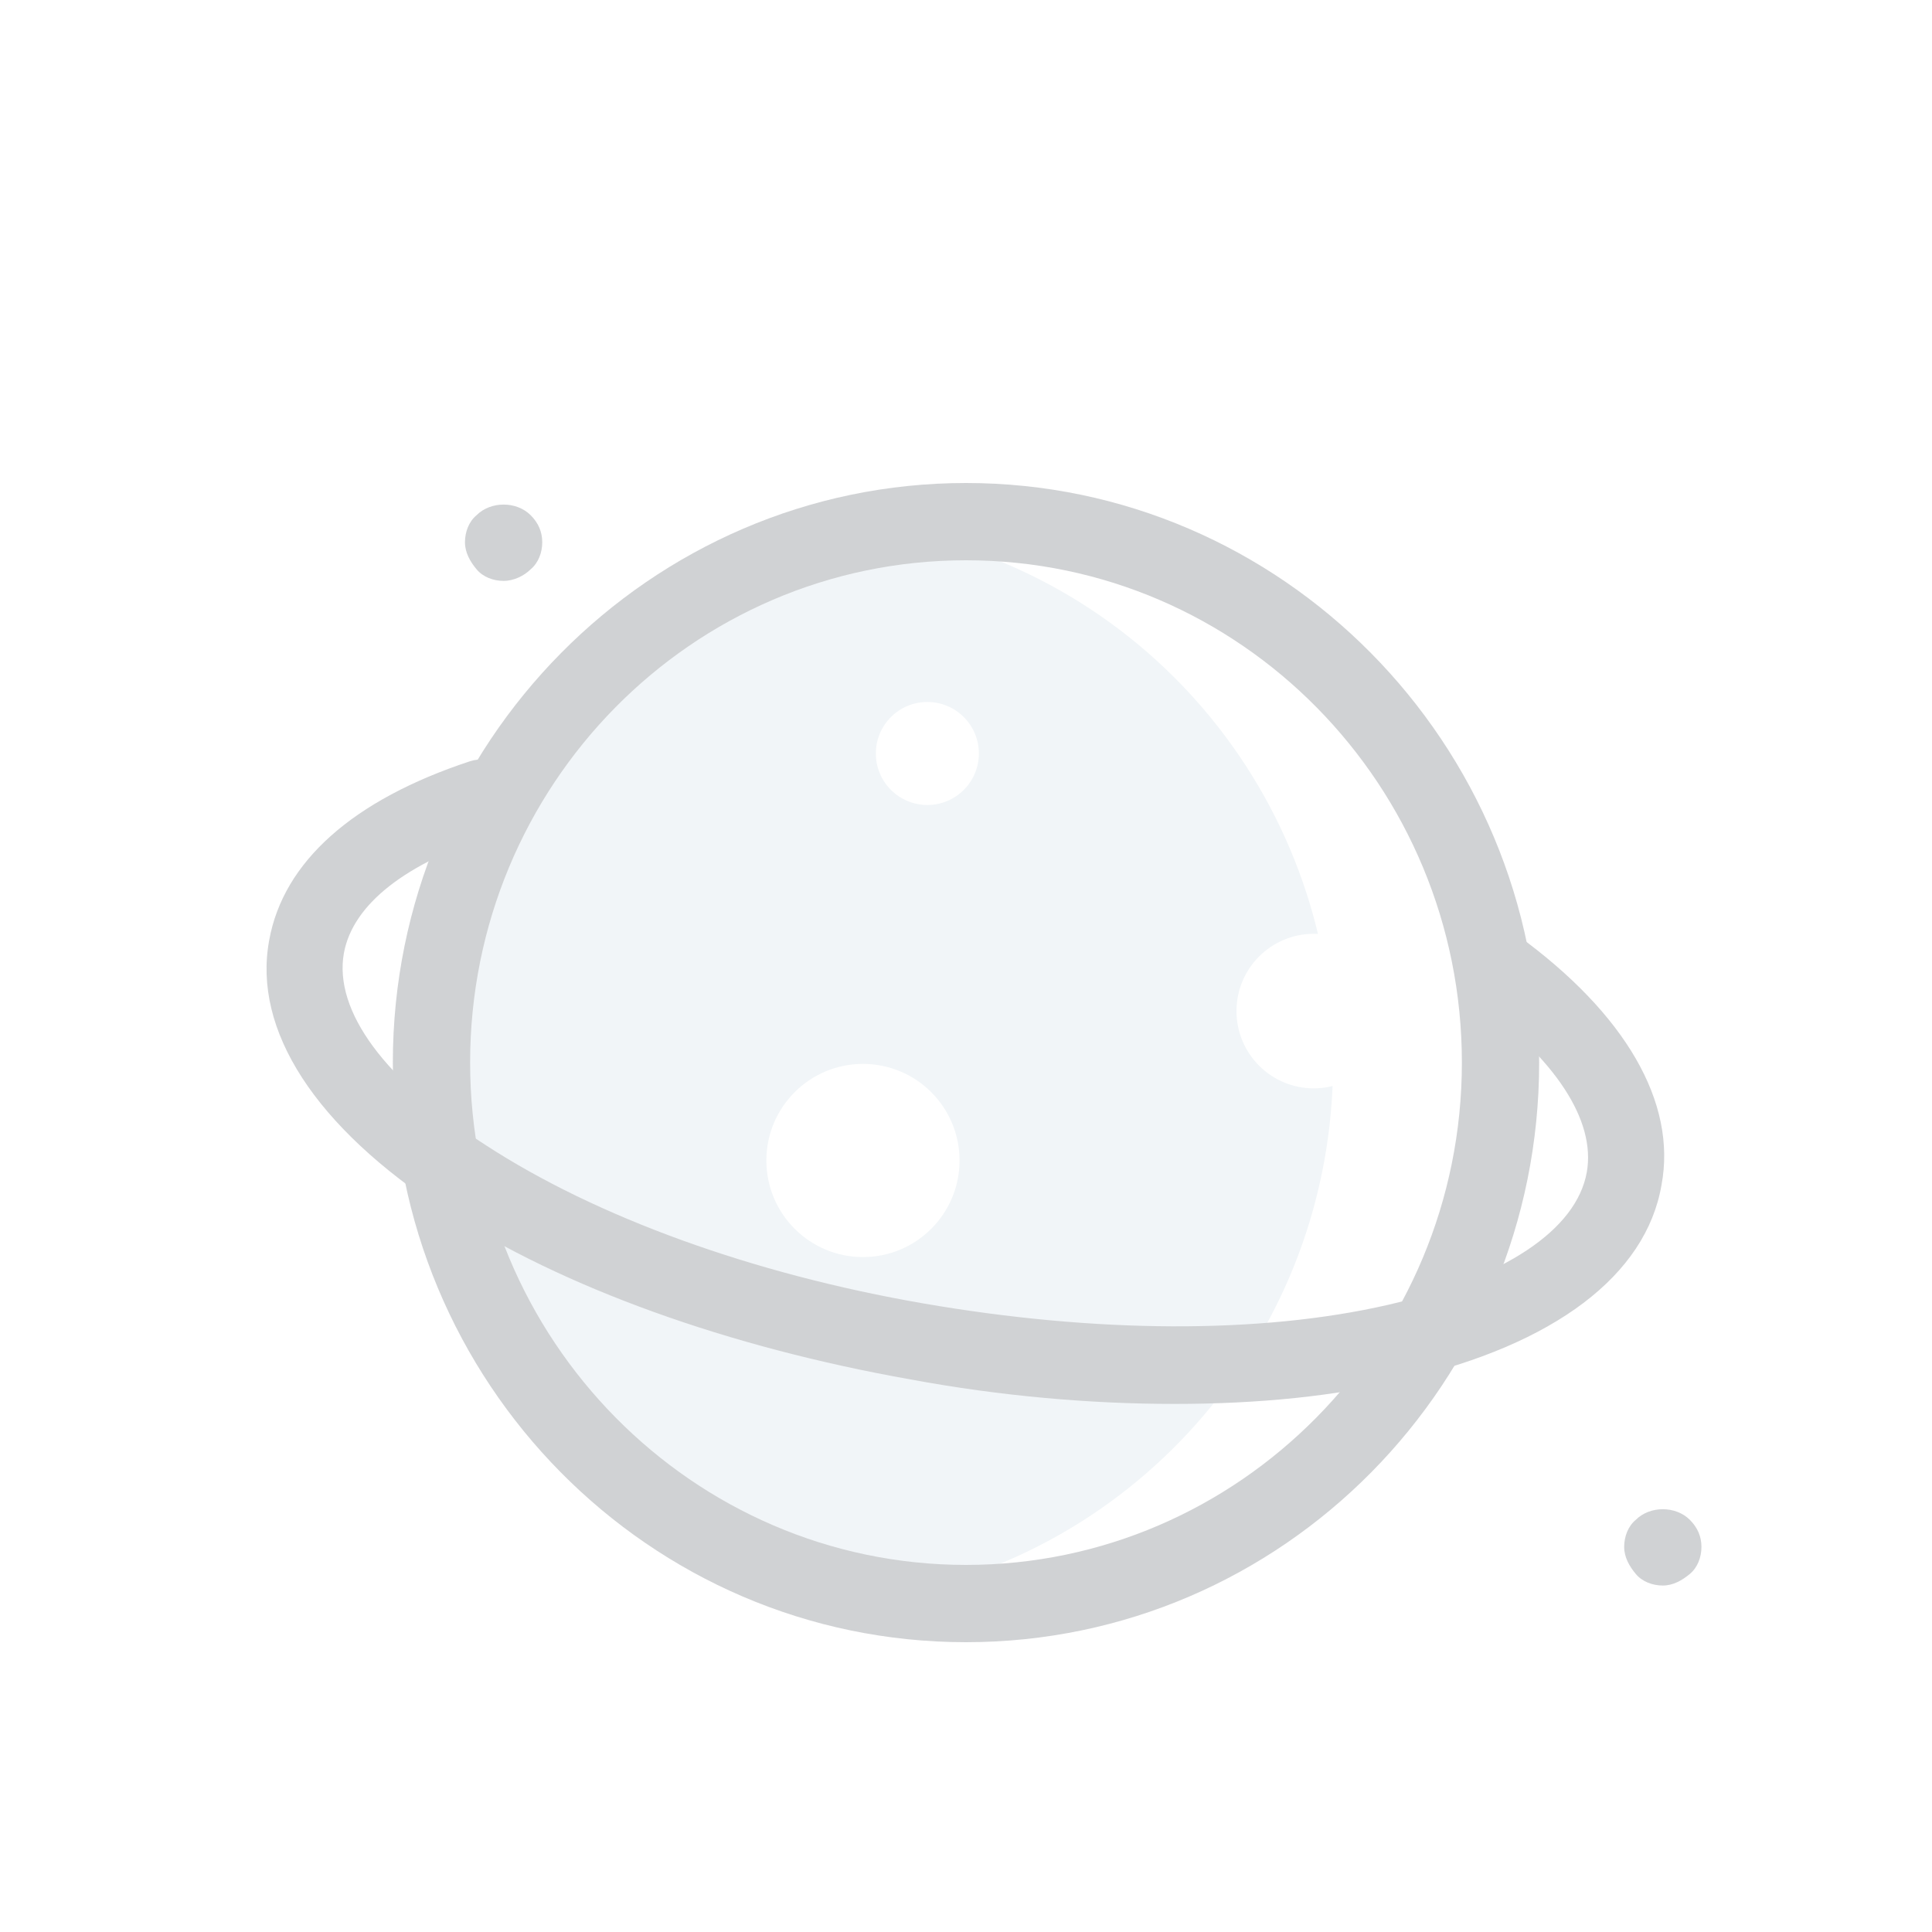
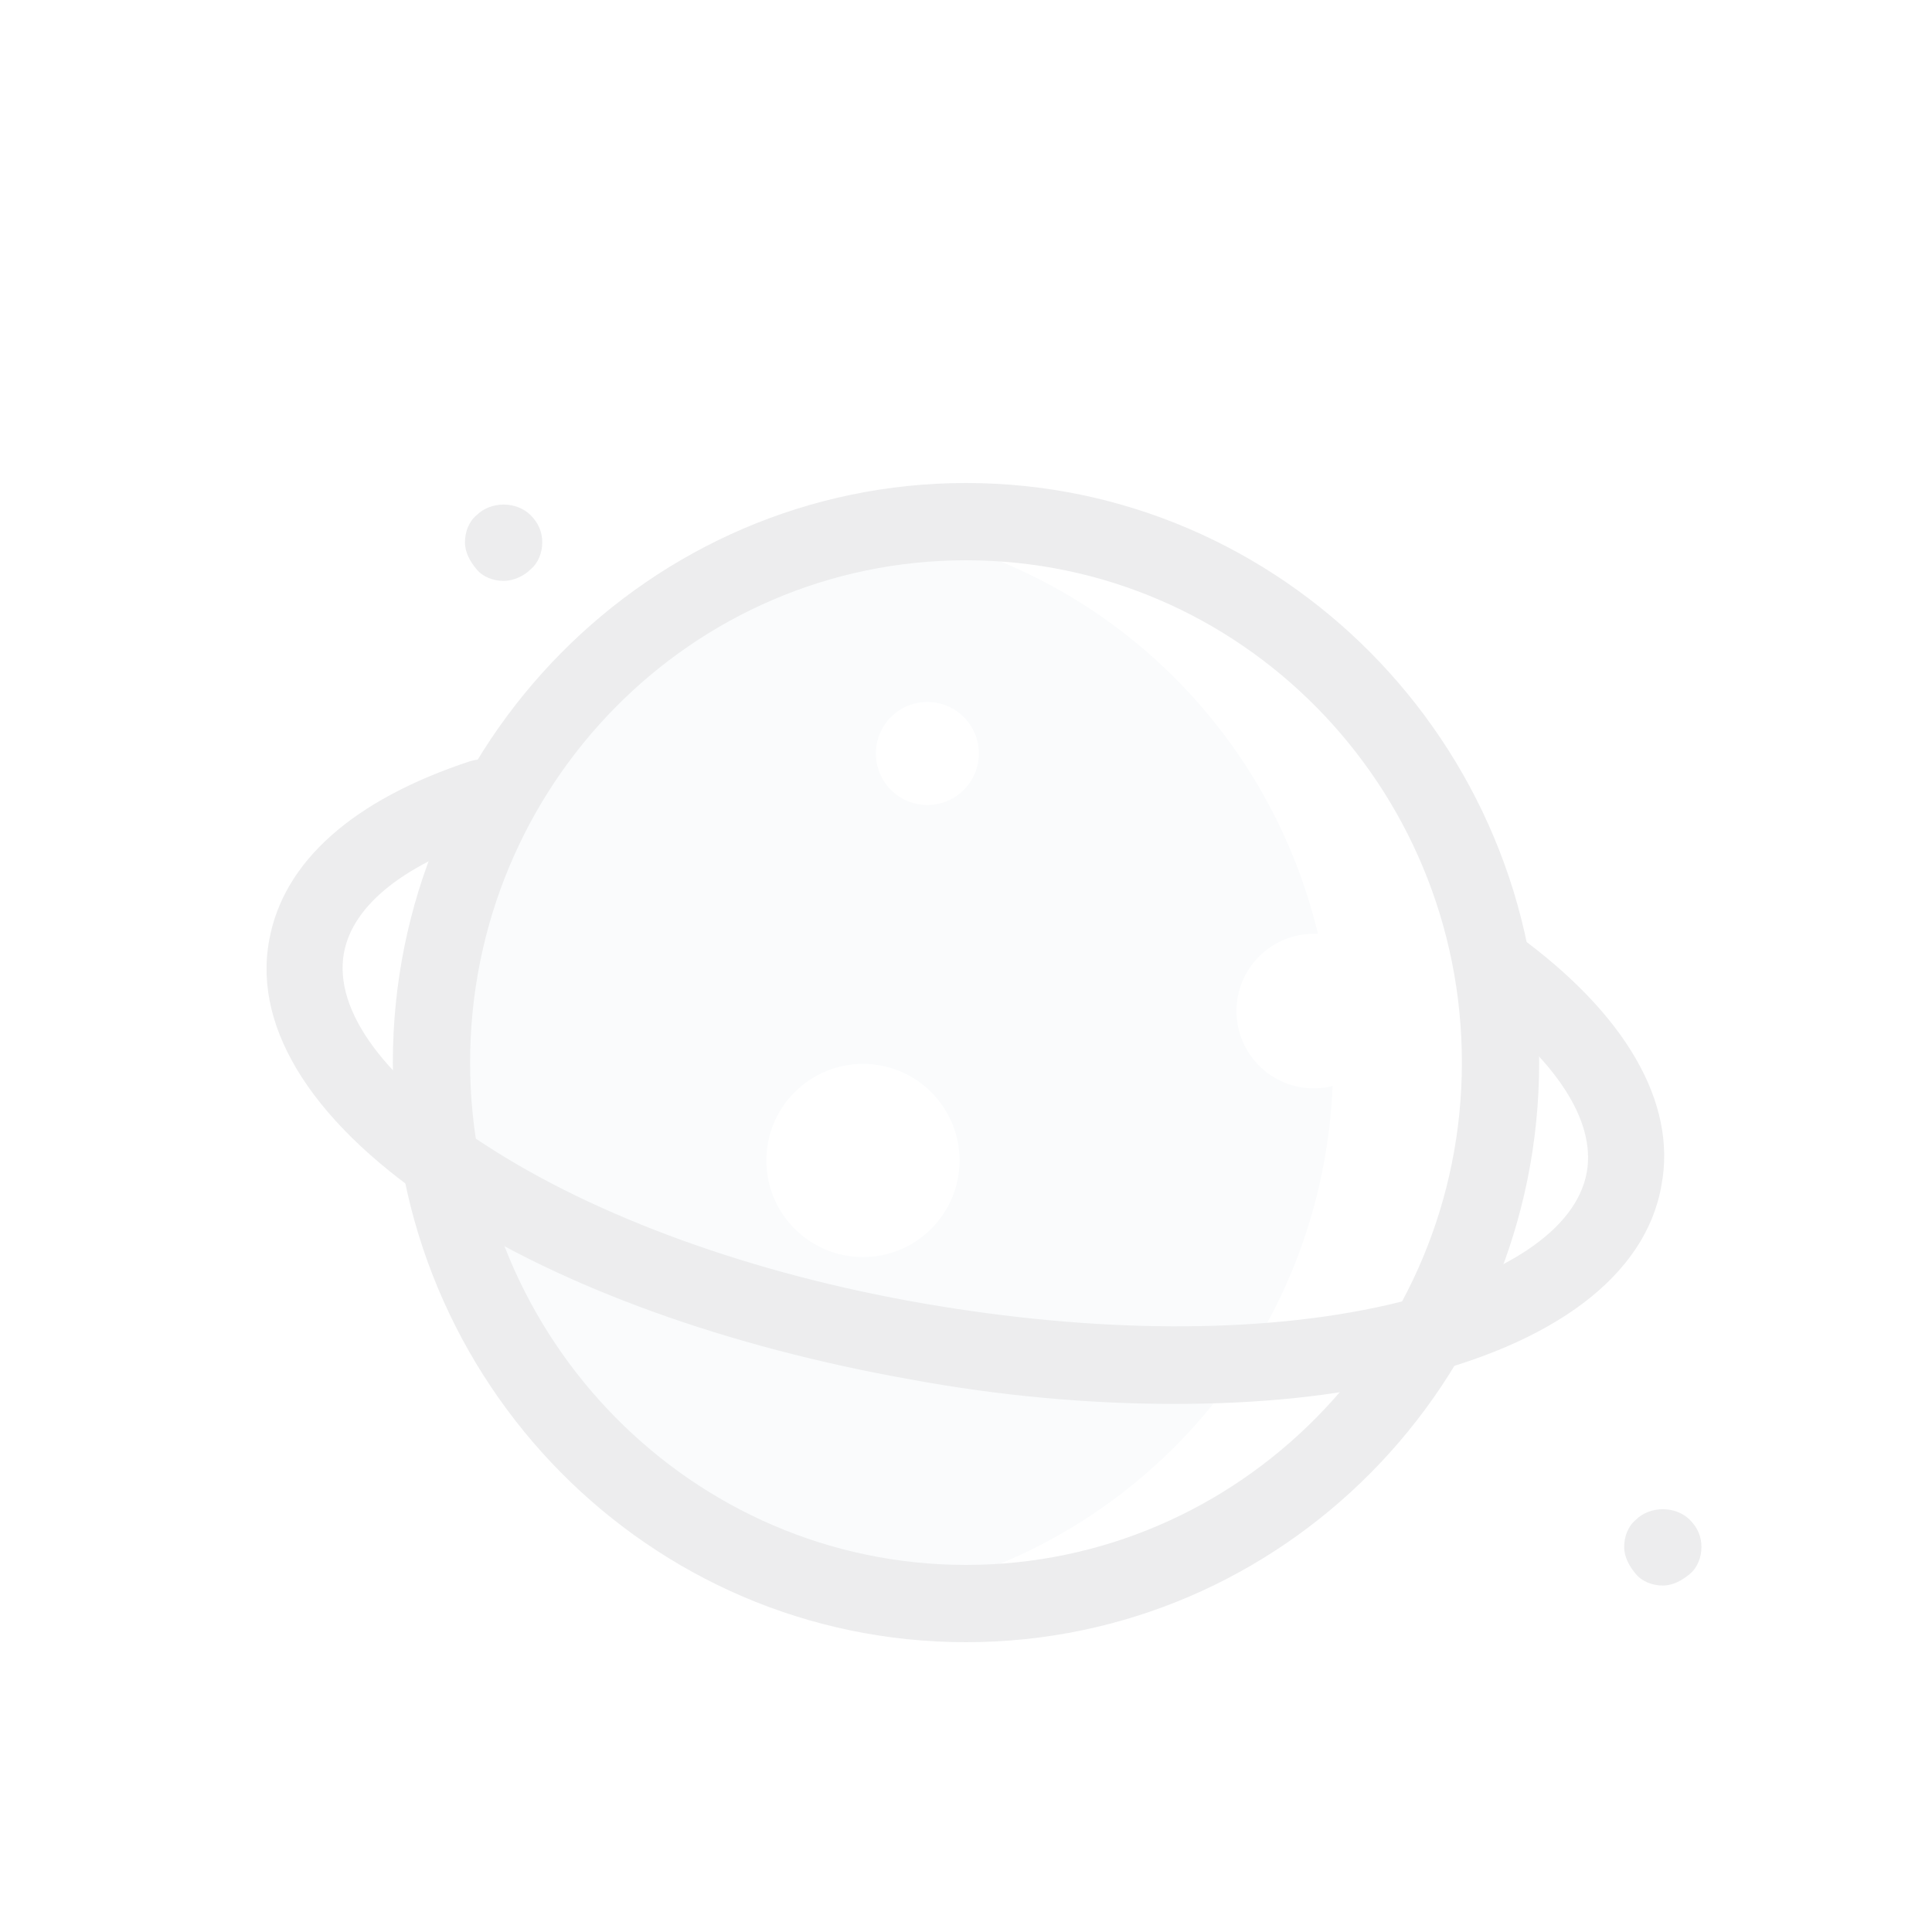
<svg xmlns="http://www.w3.org/2000/svg" width="24" height="24" viewBox="0 0 24 24">
  <rect width="24" height="24" stroke="none" fill="#000000" opacity="0" />
  <g transform="matrix(0.16 0 0 0.16 12 12)">
-     <g style="opacity: .25">
+     <g style="opacity: .1">
      <g transform="matrix(1 0 0 1 0 7)">
        <path style="stroke: none; stroke-width: 1; stroke-dasharray: none; stroke-linecap: butt; stroke-dashoffset: 0; stroke-linejoin: miter; stroke-miterlimit: 4; fill: rgb(199,215,226); fill-rule: nonzero; opacity: 1;" transform=" translate(-64, -71)" d="M 64 29 C 41.08 29 22.5 47.804 22.5 71 C 22.5 94.196 41.08 113 64 113 C 86.92 113 105.5 94.196 105.5 71 C 105.5 47.804 86.92 29 64 29 Z" stroke-linecap="round" />
      </g>
      <g transform="matrix(1 0 0 1 17.5 7.5)">
        <path style="stroke: none; stroke-width: 1; stroke-dasharray: none; stroke-linecap: butt; stroke-dashoffset: 0; stroke-linejoin: miter; stroke-miterlimit: 4; fill: rgb(255,255,255); fill-rule: nonzero; opacity: 1;" transform=" translate(-81.5, -71.5)" d="M 64 29.5 C 61.8 29.5 59.6 29.7 57.5 30 C 77.4 33.2 92.5 50.5 92.5 71.5 C 92.5 92.5 77.3 109.8 57.5 113 C 59.6 113.3 61.8 113.5 64 113.5 C 86.9 113.5 105.5 94.7 105.5 71.5 C 105.5 48.3 86.9 29.5 64 29.5 z" stroke-linecap="round" />
      </g>
      <g transform="matrix(1 0 0 1 0 7.5)">
        <path style="stroke: none; stroke-width: 1; stroke-dasharray: none; stroke-linecap: butt; stroke-dashoffset: 0; stroke-linejoin: miter; stroke-miterlimit: 4; fill: rgb(69,75,84); fill-rule: nonzero; opacity: 1;" transform=" translate(-64, -71.5)" d="M 64 116.5 C 39.4 116.5 19.5 96.3 19.5 71.5 C 19.5 46.7 39.5 26.5 64 26.5 C 88.5 26.5 108.5 46.7 108.5 71.5 C 108.5 96.3 88.6 116.5 64 116.5 z M 64 32.5 C 42.7 32.5 25.5 50 25.5 71.5 C 25.5 93 42.8 110.5 64 110.5 C 85.2 110.5 102.5 93 102.5 71.5 C 102.5 50 85.3 32.5 64 32.5 z" stroke-linecap="round" />
      </g>
      <g transform="matrix(1 0 0 1 -0.05 8.98)">
        <path style="stroke: none; stroke-width: 1; stroke-dasharray: none; stroke-linecap: butt; stroke-dashoffset: 0; stroke-linejoin: miter; stroke-miterlimit: 4; fill: rgb(69,75,84); fill-rule: nonzero; opacity: 1;" transform=" translate(-63.95, -72.98)" d="M 80.2 98 C 73.7 98 66.7 97.4 59.7 96.1 C 45.6 93.6 32.7 89 23.5 83 C 13.5 76.5 8.6 69 9.9 62 C 11 55.9 16.4 51.1 25.5 48.1 C 27.1 47.6 28.8 48.5 29.3 50 C 29.8 51.6 28.9 53.3 27.4 53.8 C 20.5 56 16.4 59.2 15.7 63 C 14.9 67.5 18.9 72.9 26.7 77.9 C 35.3 83.5 47.4 87.9 60.7 90.2 C 74 92.5 86.8 92.6 96.8 90.3 C 105.8 88.2 111.4 84.5 112.2 80 C 112.9 76 109.8 71.2 103.3 66.5 C 102 65.5 101.7 63.7 102.6 62.3 C 103.6 61 105.4 60.7 106.8 61.6 C 115.2 67.7 119.2 74.6 118 81 C 116.8 88 109.7 93.4 98 96.1 C 92.8 97.4 86.7 98 80.2 98 z" stroke-linecap="round" />
      </g>
      <g transform="matrix(1 0 0 1 8.75 1.05)">
        <path style="stroke: none; stroke-width: 1; stroke-dasharray: none; stroke-linecap: butt; stroke-dashoffset: 0; stroke-linejoin: miter; stroke-miterlimit: 4; fill: rgb(255,255,255); fill-rule: nonzero; opacity: 1;" transform=" translate(-72.75, -65.05)" d="M 56 71.6 C 51.858 71.6 48.5 74.958 48.5 79.1 C 48.5 83.242 51.858 86.6 56 86.6 C 60.142 86.6 63.5 83.242 63.5 79.1 C 63.5 74.958 60.142 71.6 56 71.6 z M 61 43.5 C 58.791 43.5 57 45.291 57 47.5 C 57 49.709 58.791 51.5 61 51.5 C 63.209 51.5 65 49.709 65 47.5 C 65 45.291 63.209 43.5 61 43.5 z M 91 61.5 C 87.686 61.5 85 64.186 85 67.5 C 85 70.814 87.686 73.5 91 73.5 C 94.314 73.5 97 70.814 97 67.5 C 97 64.186 94.314 61.5 91 61.5 z" stroke-linecap="round" />
      </g>
      <g transform="matrix(1 0 0 1 -35.9 -32.86)">
        <path style="stroke: none; stroke-width: 1; stroke-dasharray: none; stroke-linecap: butt; stroke-dashoffset: 0; stroke-linejoin: miter; stroke-miterlimit: 4; fill: rgb(69,75,84); fill-rule: nonzero; opacity: 1;" transform=" translate(-28.1, -31.14)" d="M 28.1 34.1 C 27.3 34.1 26.5 33.8 26 33.2 C 25.5 32.6 25.1 31.9 25.1 31.1 C 25.1 30.3 25.4 29.5 26 29 C 27.1 27.9 29.1 27.9 30.2 29 C 30.8 29.6 31.1 30.3 31.1 31.1 C 31.1 31.9 30.8 32.7 30.2 33.2 C 29.7 33.7 28.9 34.1 28.1 34.1 z" stroke-linecap="round" />
      </g>
      <g transform="matrix(1 0 0 1 54.1 45.14)">
        <path style="stroke: none; stroke-width: 1; stroke-dasharray: none; stroke-linecap: butt; stroke-dashoffset: 0; stroke-linejoin: miter; stroke-miterlimit: 4; fill: rgb(69,75,84); fill-rule: nonzero; opacity: 1;" transform=" translate(-118.1, -109.14)" d="M 118.1 112.1 C 117.3 112.1 116.5 111.8 116 111.2 C 115.5 110.6 115.1 109.9 115.1 109.1 C 115.1 108.3 115.4 107.5 116 107 C 117.1 105.9 119.1 105.9 120.2 107 C 120.8 107.6 121.1 108.3 121.1 109.1 C 121.1 109.9 120.8 110.7 120.2 111.2 C 119.6 111.7 118.9 112.1 118.1 112.1 z" stroke-linecap="round" />
      </g>
    </g>
  </g>
</svg>
